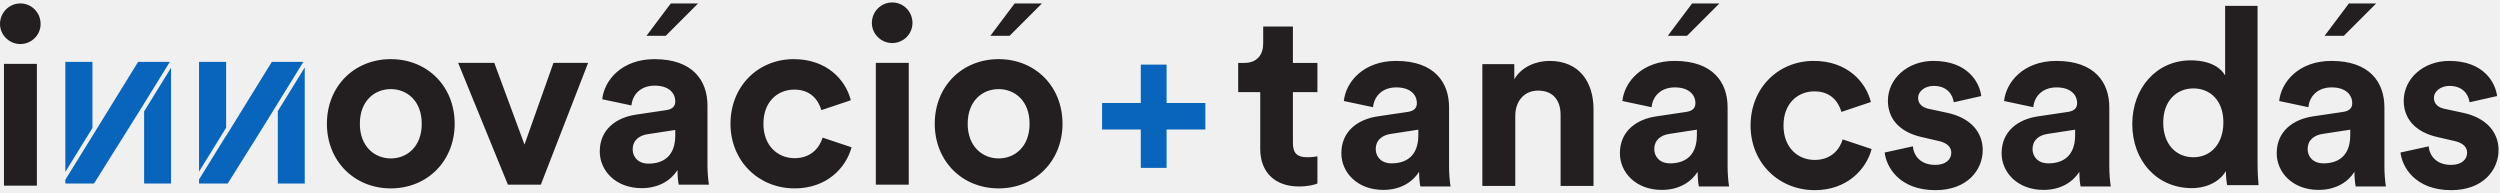
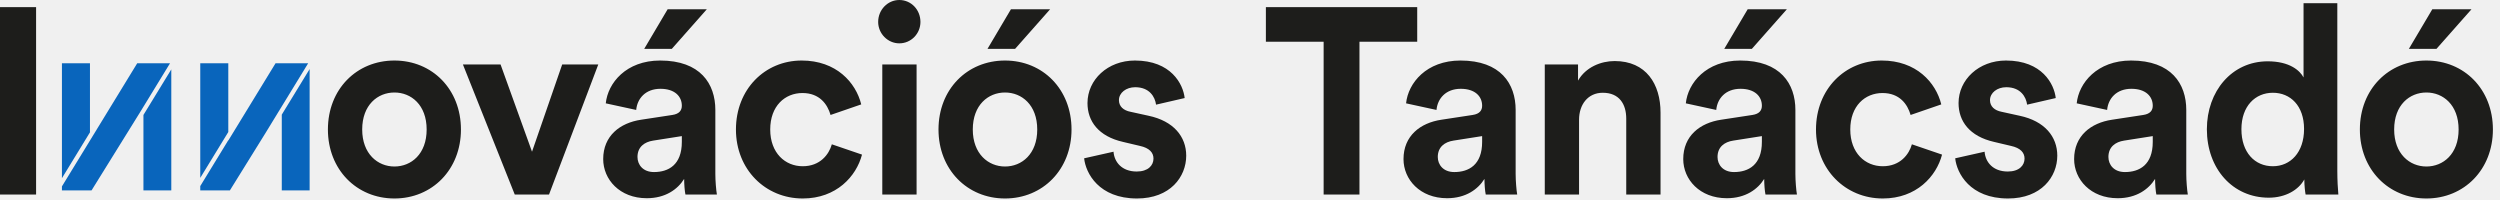
- <svg xmlns="http://www.w3.org/2000/svg" width="727px" height="56px" viewBox="0 0 727 56" version="1.1">
-   <defs />
-   <g id="Page-1" stroke="none" stroke-width="1" fill="none" fill-rule="evenodd">
-     <g id="logo">
-       <path d="M10.728,53.992 L10.728,18.568 L1.152,18.568 L1.152,53.992 L10.728,53.992 Z M0,6.976 C0,10.144 2.664,12.808 5.904,12.808 C9.216,12.808 11.808,10.144 11.808,6.976 C11.808,3.664 9.216,1 5.904,1 C2.664,1 0,3.664 0,6.976 Z" id="i" fill="#231F20" fill-rule="nonzero" />
-       <path d="M88.209,18 L79.041,18 L65.76,39.509 L65.76,39.424 L57.88,52.184 L57.88,53.38 L66.209,53.38 L76.235,37.389 L88.209,18 Z M57.88,49.9 L65.76,37.139 L65.76,18 L57.88,18 L57.88,49.9 Z M41.909,53.38 L49.739,53.38 L49.739,19.709 L41.909,32.387 L41.909,53.38 Z M40.994,31.584 L49.384,18 L40.162,18 L28.809,36.384 L28.811,36.385 L19,52.272 L19,53.38 L27.329,53.38 L40.994,31.584 Z M19,49.988 L26.88,37.228 L26.88,18 L19,18 L19,49.988 Z M80.789,32.299 L80.789,53.38 L88.618,53.38 L88.618,19.621 L80.789,32.299 Z" id="Fill-3" fill="#0965BC" fill-rule="nonzero" />
-       <path d="M113.642,46.071 C118.322,46.071 122.642,42.687 122.642,35.991 C122.642,29.295 118.322,25.911 113.642,25.911 C108.962,25.911 104.642,29.295 104.642,35.991 C104.642,42.615 108.962,46.071 113.642,46.071 Z M113.642,17.199 C124.226,17.199 132.218,25.047 132.218,35.991 C132.218,46.863 124.226,54.783 113.642,54.783 C103.058,54.783 95.066,46.863 95.066,35.991 C95.066,25.047 103.058,17.199 113.642,17.199 Z M171.026,18.279 L160.946,18.279 L152.522,42.039 L143.738,18.279 L133.226,18.279 L147.698,53.703 L157.274,53.703 L171.026,18.279 Z M174.41,44.055 C174.41,37.719 179.09,34.191 184.994,33.327 L193.706,32.031 C195.722,31.743 196.37,30.735 196.37,29.511 C196.37,26.991 194.426,24.903 190.394,24.903 C186.218,24.903 183.914,27.567 183.626,30.663 L175.13,28.863 C175.706,23.319 180.818,17.199 190.322,17.199 C201.554,17.199 205.73,23.535 205.73,30.663 L205.73,48.087 C205.73,49.959 205.946,52.479 206.162,53.703 L197.378,53.703 C197.162,52.767 197.018,50.823 197.018,49.455 C195.218,52.263 191.834,54.711 186.578,54.711 C179.018,54.711 174.41,49.599 174.41,44.055 Z M188.594,47.583 C192.626,47.583 196.37,45.639 196.37,39.375 L196.37,37.791 L188.378,39.015 C185.93,39.375 183.986,40.743 183.986,43.479 C183.986,45.567 185.498,47.583 188.594,47.583 Z M231.002,26.055 C235.754,26.055 237.986,29.079 238.85,32.031 L247.418,29.151 C245.906,23.175 240.434,17.199 230.786,17.199 C220.49,17.199 212.426,25.047 212.426,35.991 C212.426,46.863 220.634,54.783 231.074,54.783 C240.506,54.783 246.05,48.735 247.634,42.831 L239.21,40.023 C238.418,42.759 235.97,45.999 231.074,45.999 C226.178,45.999 222.002,42.399 222.002,35.991 C222.002,29.583 226.106,26.055 231.002,26.055 Z M264.266,53.703 L264.266,18.279 L254.69,18.279 L254.69,53.703 L264.266,53.703 Z M253.538,6.687 C253.538,9.855 256.202,12.519 259.442,12.519 C262.754,12.519 265.346,9.855 265.346,6.687 C265.346,3.375 262.754,0.711 259.442,0.711 C256.202,0.711 253.538,3.375 253.538,6.687 Z M290.402,46.071 C295.082,46.071 299.402,42.687 299.402,35.991 C299.402,29.295 295.082,25.911 290.402,25.911 C285.722,25.911 281.402,29.295 281.402,35.991 C281.402,42.615 285.722,46.071 290.402,46.071 Z M290.402,17.199 C300.986,17.199 308.978,25.047 308.978,35.991 C308.978,46.863 300.986,54.783 290.402,54.783 C279.818,54.783 271.826,46.863 271.826,35.991 C271.826,25.047 279.818,17.199 290.402,17.199 Z M375.978,7.711 L367.338,7.711 L367.338,12.679 C367.338,15.847 365.61,18.295 361.866,18.295 L360.066,18.295 L360.066,26.791 L366.474,26.791 L366.474,43.279 C366.474,50.119 370.794,54.223 377.706,54.223 C380.514,54.223 382.242,53.719 383.106,53.359 L383.106,45.439 C382.602,45.583 381.306,45.727 380.154,45.727 C377.418,45.727 375.978,44.719 375.978,41.623 L375.978,26.791 L383.106,26.791 L383.106,18.295 L375.978,18.295 L375.978,7.711 Z M390.066,44.567 C390.066,38.231 394.746,34.703 400.65,33.839 L409.362,32.543 C411.378,32.255 412.026,31.247 412.026,30.023 C412.026,27.503 410.082,25.415 406.05,25.415 C401.874,25.415 399.57,28.079 399.282,31.175 L390.786,29.375 C391.362,23.831 396.474,17.711 405.978,17.711 C417.21,17.711 421.386,24.047 421.386,31.175 L421.386,48.599 C421.386,50.471 421.602,52.991 421.818,54.215 L413.034,54.215 C412.818,53.279 412.674,51.335 412.674,49.967 C410.874,52.775 407.49,55.223 402.234,55.223 C394.674,55.223 390.066,50.111 390.066,44.567 Z M404.674,47.503 C408.706,47.503 412.45,45.559 412.45,39.295 L412.45,37.711 L404.458,38.935 C402.01,39.295 400.066,40.663 400.066,43.399 C400.066,45.487 401.578,47.503 404.674,47.503 Z M440.642,33.695 C440.642,29.591 443.09,26.351 447.266,26.351 C451.874,26.351 453.818,29.447 453.818,33.407 L453.818,54.071 L463.394,54.071 L463.394,31.751 C463.394,23.975 459.362,17.711 450.578,17.711 C446.762,17.711 442.514,19.367 440.354,23.039 L440.354,18.647 L431.066,18.647 L431.066,54.071 L440.642,54.071 L440.642,33.695 Z M471.066,44.567 C471.066,38.231 475.746,34.703 481.65,33.839 L490.362,32.543 C492.378,32.255 493.026,31.247 493.026,30.023 C493.026,27.503 491.082,25.415 487.05,25.415 C482.874,25.415 480.57,28.079 480.282,31.175 L471.786,29.375 C472.362,23.831 477.474,17.711 486.978,17.711 C498.21,17.711 502.386,24.047 502.386,31.175 L502.386,48.599 C502.386,50.471 502.602,52.991 502.818,54.215 L494.034,54.215 C493.818,53.279 493.674,51.335 493.674,49.967 C491.874,52.775 488.49,55.223 483.234,55.223 C475.674,55.223 471.066,50.111 471.066,44.567 Z M662.066,44.567 C662.066,38.231 666.746,34.703 672.65,33.839 L681.362,32.543 C683.378,32.255 684.026,31.247 684.026,30.023 C684.026,27.503 682.082,25.415 678.05,25.415 C673.874,25.415 671.57,28.079 671.282,31.175 L662.786,29.375 C663.362,23.831 668.474,17.711 677.978,17.711 C689.21,17.711 693.386,24.047 693.386,31.175 L693.386,48.599 C693.386,50.471 693.602,52.991 693.818,54.215 L685.034,54.215 C684.818,53.279 684.674,51.335 684.674,49.967 C682.874,52.775 679.49,55.223 674.234,55.223 C666.674,55.223 662.066,50.111 662.066,44.567 Z M485.674,47.503 C489.706,47.503 493.45,45.559 493.45,39.295 L493.45,37.711 L485.458,38.935 C483.01,39.295 481.066,40.663 481.066,43.399 C481.066,45.487 482.578,47.503 485.674,47.503 Z M675.674,47.503 C679.706,47.503 683.45,45.559 683.45,39.295 L683.45,37.711 L675.458,38.935 C673.01,39.295 671.066,40.663 671.066,43.399 C671.066,45.487 672.578,47.503 675.674,47.503 Z M527.642,26.567 C532.394,26.567 534.626,29.591 535.49,32.543 L544.058,29.663 C542.546,23.687 537.074,17.711 527.426,17.711 C517.13,17.711 509.066,25.559 509.066,36.503 C509.066,47.375 517.274,55.295 527.714,55.295 C537.146,55.295 542.69,49.247 544.274,43.343 L535.85,40.535 C535.058,43.271 532.61,46.511 527.714,46.511 C522.818,46.511 518.642,42.911 518.642,36.503 C518.642,30.095 522.746,26.567 527.642,26.567 Z M548.066,44.351 C548.498,48.383 552.17,55.295 562.826,55.295 C572.114,55.295 576.578,49.391 576.578,43.631 C576.578,38.447 573.05,34.199 566.066,32.759 L561.026,31.679 C559.082,31.319 557.786,30.239 557.786,28.511 C557.786,26.495 559.802,24.983 562.322,24.983 C566.354,24.983 567.866,27.647 568.154,29.735 L576.146,27.935 C575.714,24.119 572.33,17.711 562.25,17.711 C554.618,17.711 549.002,22.967 549.002,29.303 C549.002,34.271 552.098,38.375 558.938,39.887 L563.618,40.967 C566.354,41.543 567.434,42.839 567.434,44.423 C567.434,46.295 565.922,47.951 562.754,47.951 C558.578,47.951 556.49,45.359 556.274,42.551 L548.066,44.351 Z M698.066,44.351 C698.498,48.383 702.17,55.295 712.826,55.295 C722.114,55.295 726.578,49.391 726.578,43.631 C726.578,38.447 723.05,34.199 716.066,32.759 L711.026,31.679 C709.082,31.319 707.786,30.239 707.786,28.511 C707.786,26.495 709.802,24.983 712.322,24.983 C716.354,24.983 717.866,27.647 718.154,29.735 L726.146,27.935 C725.714,24.119 722.33,17.711 712.25,17.711 C704.618,17.711 699.002,22.967 699.002,29.303 C699.002,34.271 702.098,38.375 708.938,39.887 L713.618,40.967 C716.354,41.543 717.434,42.839 717.434,44.423 C717.434,46.295 715.922,47.951 712.754,47.951 C708.578,47.951 706.49,45.359 706.274,42.551 L698.066,44.351 Z M582.066,44.567 C582.066,38.231 586.746,34.703 592.65,33.839 L601.362,32.543 C603.378,32.255 604.026,31.247 604.026,30.023 C604.026,27.503 602.082,25.415 598.05,25.415 C593.874,25.415 591.57,28.079 591.282,31.175 L582.786,29.375 C583.362,23.831 588.474,17.711 597.978,17.711 C609.21,17.711 613.386,24.047 613.386,31.175 L613.386,48.599 C613.386,50.471 613.602,52.991 613.818,54.215 L605.034,54.215 C604.818,53.279 604.674,51.335 604.674,49.967 C602.874,52.775 599.49,55.223 594.234,55.223 C586.674,55.223 582.066,50.111 582.066,44.567 Z M595.674,47.503 C599.706,47.503 603.45,45.559 603.45,39.295 L603.45,37.711 L595.458,38.935 C593.01,39.295 591.066,40.663 591.066,43.399 C591.066,45.487 592.578,47.503 595.674,47.503 Z M656.498,1.711 L656.498,47.431 C656.498,49.807 656.642,52.399 656.786,53.839 L647.642,53.839 C647.498,53.119 647.282,51.391 647.282,49.735 C645.698,52.543 642.098,54.703 637.346,54.703 C627.266,54.703 620.066,46.783 620.066,36.055 C620.066,25.687 627.05,17.551 637.058,17.551 C643.178,17.551 646.058,20.071 647.066,21.943 L647.066,1.711 L656.498,1.711 Z M629.066,35.647 C629.066,41.983 632.81,45.727 637.85,45.727 C642.746,45.727 646.562,41.983 646.562,35.575 C646.562,29.239 642.746,25.711 637.85,25.711 C632.954,25.711 629.066,29.311 629.066,35.647 Z" id="ovaciostanacsado" fill="#231F20" fill-rule="nonzero" />
-       <g id="apos" transform="translate(188, 1)" fill="#231F20">
-         <polygon id="ó" points="488 9.404 495.061 0 503 0 493.596 9.404" />
-         <polygon id="ó" points="297 9.404 304.061 0 312 0 302.596 9.404" />
-         <polygon id="ó" points="100 9.404 107.061 0 115 0 105.596 9.404" />
-         <polygon id="ó" points="0 9.404 7.061 0 15 0 5.596 9.404" />
+ <svg xmlns="http://www.w3.org/2000/svg" xmlns:xlink="http://www.w3.org/1999/xlink" width="314px" height="25px" viewBox="0 0 314 25" version="1.1">
+   <defs>
+     <path d="M0,24.431 L0,0.896 L4.533,0.896 L4.533,24.431 L0,24.431 Z M49.539,20.913 C51.644,20.913 53.587,19.352 53.587,16.265 C53.587,13.178 51.644,11.618 49.539,11.618 C47.435,11.618 45.492,13.178 45.492,16.265 C45.492,19.319 47.435,20.913 49.539,20.913 Z M49.539,7.602 C54.299,7.602 57.894,11.22 57.894,16.265 C57.894,21.278 54.299,24.929 49.539,24.929 C44.779,24.929 41.185,21.278 41.185,16.265 C41.185,11.22 44.779,7.602 49.539,7.602 Z M75.143,8.099 L68.958,24.431 L64.652,24.431 L58.143,8.099 L62.871,8.099 L66.821,19.054 L70.61,8.099 L75.143,8.099 Z M75.762,19.983 C75.762,17.062 77.866,15.435 80.522,15.037 L84.44,14.44 C85.346,14.307 85.638,13.842 85.638,13.278 C85.638,12.116 84.763,11.153 82.95,11.153 C81.072,11.153 80.036,12.382 79.906,13.809 L76.085,12.979 C76.344,10.423 78.643,7.602 82.918,7.602 C87.969,7.602 89.847,10.523 89.847,13.809 L89.847,21.842 C89.847,22.705 89.944,23.867 90.042,24.431 L86.091,24.431 C85.994,24 85.929,23.103 85.929,22.473 C85.12,23.767 83.598,24.896 81.234,24.896 C77.834,24.896 75.762,22.539 75.762,19.983 Z M82.141,21.61 C83.954,21.61 85.638,20.713 85.638,17.825 L85.638,17.095 L82.043,17.659 C80.942,17.825 80.068,18.456 80.068,19.718 C80.068,20.68 80.748,21.61 82.141,21.61 Z M88.779,1.162 L84.375,6.141 L80.91,6.141 L83.857,1.162 L88.779,1.162 Z M100.788,11.684 C98.586,11.684 96.74,13.311 96.74,16.265 C96.74,19.22 98.618,20.879 100.82,20.879 C103.022,20.879 104.123,19.386 104.479,18.124 L108.268,19.419 C107.555,22.141 105.062,24.929 100.82,24.929 C96.125,24.929 92.434,21.278 92.434,16.265 C92.434,11.22 96.06,7.602 100.691,7.602 C105.03,7.602 107.491,10.357 108.171,13.112 L104.317,14.44 C103.929,13.079 102.925,11.684 100.788,11.684 Z M110.816,24.431 L110.816,8.099 L115.123,8.099 L115.123,24.431 L110.816,24.431 Z M110.298,2.755 C110.298,1.228 111.496,0 112.953,0 C114.443,0 115.608,1.228 115.608,2.755 C115.608,4.216 114.443,5.444 112.953,5.444 C111.496,5.444 110.298,4.216 110.298,2.755 Z M131.896,1.162 L127.492,6.141 L124.027,6.141 L126.974,1.162 L131.896,1.162 Z M126.229,20.913 C128.334,20.913 130.277,19.352 130.277,16.265 C130.277,13.178 128.334,11.618 126.229,11.618 C124.124,11.618 122.182,13.178 122.182,16.265 C122.182,19.319 124.124,20.913 126.229,20.913 Z M126.229,7.602 C130.989,7.602 134.584,11.22 134.584,16.265 C134.584,21.278 130.989,24.929 126.229,24.929 C121.469,24.929 117.875,21.278 117.875,16.265 C117.875,11.22 121.469,7.602 126.229,7.602 Z M136.167,19.883 L139.858,19.054 C139.955,20.348 140.894,21.543 142.772,21.543 C144.197,21.543 144.877,20.78 144.877,19.917 C144.877,19.186 144.391,18.589 143.161,18.323 L141.056,17.825 C137.98,17.128 136.588,15.236 136.588,12.946 C136.588,10.025 139.113,7.602 142.546,7.602 C147.079,7.602 148.601,10.556 148.795,12.315 L145.201,13.145 C145.071,12.182 144.391,10.954 142.578,10.954 C141.445,10.954 140.538,11.651 140.538,12.581 C140.538,13.377 141.121,13.875 141.995,14.041 L144.262,14.539 C147.403,15.203 148.989,17.162 148.989,19.552 C148.989,22.207 146.982,24.929 142.805,24.929 C138.012,24.929 136.361,21.742 136.167,19.883 Z M178.002,5.245 L170.749,5.245 L170.749,24.431 L166.248,24.431 L166.248,5.245 L158.995,5.245 L158.995,0.896 L178.002,0.896 L178.002,5.245 Z M176.28,19.983 C176.28,17.062 178.384,15.435 181.04,15.037 L184.958,14.44 C185.864,14.307 186.156,13.842 186.156,13.278 C186.156,12.116 185.281,11.153 183.468,11.153 C181.59,11.153 180.554,12.382 180.424,13.809 L176.603,12.979 C176.862,10.423 179.161,7.602 183.436,7.602 C188.487,7.602 190.365,10.523 190.365,13.809 L190.365,21.842 C190.365,22.705 190.462,23.867 190.559,24.431 L186.609,24.431 C186.512,24 186.447,23.103 186.447,22.473 C185.638,23.767 184.116,24.896 181.752,24.896 C178.352,24.896 176.28,22.539 176.28,19.983 Z M182.659,21.61 C184.472,21.61 186.156,20.713 186.156,17.825 L186.156,17.095 L182.561,17.659 C181.46,17.825 180.586,18.456 180.586,19.718 C180.586,20.68 181.266,21.61 182.659,21.61 Z M198.33,15.037 L198.33,24.431 L194.024,24.431 L194.024,8.099 L198.201,8.099 L198.201,10.124 C199.172,8.431 201.083,7.668 202.799,7.668 C206.749,7.668 208.563,10.556 208.563,14.141 L208.563,24.431 L204.256,24.431 L204.256,14.904 C204.256,13.079 203.382,11.651 201.309,11.651 C199.431,11.651 198.33,13.145 198.33,15.037 Z M211.415,19.983 C211.415,17.062 213.52,15.435 216.175,15.037 L220.093,14.44 C221,14.307 221.292,13.842 221.292,13.278 C221.292,12.116 220.417,11.153 218.604,11.153 C216.726,11.153 215.69,12.382 215.56,13.809 L211.739,12.979 C211.998,10.423 214.297,7.602 218.571,7.602 C223.623,7.602 225.501,10.523 225.501,13.809 L225.501,21.842 C225.501,22.705 225.598,23.867 225.695,24.431 L221.745,24.431 C221.648,24 221.583,23.103 221.583,22.473 C220.773,23.767 219.251,24.896 216.888,24.896 C213.488,24.896 211.415,22.539 211.415,19.983 Z M217.794,21.61 C219.608,21.61 221.292,20.713 221.292,17.825 L221.292,17.095 L217.697,17.659 C216.596,17.825 215.722,18.456 215.722,19.718 C215.722,20.68 216.402,21.61 217.794,21.61 Z M224.432,1.162 L220.029,6.141 L216.564,6.141 L219.511,1.162 L224.432,1.162 Z M236.442,11.684 C234.24,11.684 232.395,13.311 232.395,16.265 C232.395,19.22 234.273,20.879 236.474,20.879 C238.676,20.879 239.777,19.386 240.134,18.124 L243.922,19.419 C243.209,22.141 240.716,24.929 236.474,24.929 C231.779,24.929 228.088,21.278 228.088,16.265 C228.088,11.22 231.715,7.602 236.345,7.602 C240.684,7.602 243.145,10.357 243.825,13.112 L239.972,14.44 C239.583,13.079 238.579,11.684 236.442,11.684 Z M245.573,19.883 L249.264,19.054 C249.362,20.348 250.301,21.543 252.179,21.543 C253.603,21.543 254.283,20.78 254.283,19.917 C254.283,19.186 253.798,18.589 252.567,18.323 L250.463,17.825 C247.386,17.128 245.994,15.236 245.994,12.946 C245.994,10.025 248.52,7.602 251.952,7.602 C256.485,7.602 258.007,10.556 258.202,12.315 L254.607,13.145 C254.478,12.182 253.798,10.954 251.984,10.954 C250.851,10.954 249.944,11.651 249.944,12.581 C249.944,13.377 250.527,13.875 251.402,14.041 L253.668,14.539 C256.809,15.203 258.396,17.162 258.396,19.552 C258.396,22.207 256.388,24.929 252.211,24.929 C247.419,24.929 245.767,21.742 245.573,19.883 Z M260.51,19.983 C260.51,17.062 262.615,15.435 265.27,15.037 L269.188,14.44 C270.095,14.307 270.386,13.842 270.386,13.278 C270.386,12.116 269.512,11.153 267.699,11.153 C265.82,11.153 264.784,12.382 264.655,13.809 L260.834,12.979 C261.093,10.423 263.392,7.602 267.666,7.602 C272.718,7.602 274.596,10.523 274.596,13.809 L274.596,21.842 C274.596,22.705 274.693,23.867 274.79,24.431 L270.839,24.431 C270.742,24 270.678,23.103 270.678,22.473 C269.868,23.767 268.346,24.896 265.982,24.896 C262.582,24.896 260.51,22.539 260.51,19.983 Z M266.889,21.61 C268.702,21.61 270.386,20.713 270.386,17.825 L270.386,17.095 L266.792,17.659 C265.691,17.825 264.817,18.456 264.817,19.718 C264.817,20.68 265.497,21.61 266.889,21.61 Z M293.567,0.398 L293.567,21.477 C293.567,22.572 293.632,23.767 293.697,24.431 L289.584,24.431 C289.52,24.099 289.422,23.302 289.422,22.539 C288.71,23.834 287.091,24.829 284.954,24.829 C280.421,24.829 277.183,21.178 277.183,16.232 C277.183,11.452 280.323,7.701 284.824,7.701 C287.577,7.701 288.872,8.863 289.325,9.726 L289.325,0.398 L293.567,0.398 Z M281.522,16.232 C281.522,19.153 283.205,20.879 285.472,20.879 C287.674,20.879 289.39,19.153 289.39,16.199 C289.39,13.278 287.674,11.651 285.472,11.651 C283.27,11.651 281.522,13.311 281.522,16.232 Z M310.421,1.162 L306.017,6.141 L302.552,6.141 L305.499,1.162 L310.421,1.162 Z M304.754,20.913 C306.859,20.913 308.802,19.352 308.802,16.265 C308.802,13.178 306.859,11.618 304.754,11.618 C302.649,11.618 300.707,13.178 300.707,16.265 C300.707,19.319 302.649,20.913 304.754,20.913 Z M304.754,7.602 C309.514,7.602 313.109,11.22 313.109,16.265 C313.109,21.278 309.514,24.929 304.754,24.929 C299.994,24.929 296.4,21.278 296.4,16.265 C296.4,11.22 299.994,7.602 304.754,7.602 Z" id="path-1" />
+     <path d="M32.206,1.312 L26.855,10.062 L22.375,17.279 L18.653,17.279 L18.653,16.739 L22.174,10.98 L22.174,11.019 L28.109,1.312 L32.206,1.312 Z M18.653,15.708 L18.653,1.312 L22.174,1.312 L22.174,9.949 L18.653,15.708 Z M11.516,17.279 L11.516,7.805 L15.015,2.083 L15.015,17.279 L11.516,17.279 Z M11.107,7.442 L5,17.279 L1.278,17.279 L1.278,16.779 L5.662,9.609 L5.661,9.608 L10.735,1.312 L14.856,1.312 L11.107,7.442 Z M1.278,15.748 L1.278,1.312 L4.799,1.312 L4.799,9.989 L1.278,15.748 Z M28.891,7.765 L32.389,2.043 L32.389,17.279 L28.891,17.279 L28.891,7.765 Z" id="path-3" />
+   </defs>
+   <g id="Artboard" stroke="none" stroke-width="1" fill="none" fill-rule="evenodd" transform="translate(-111, -198)">
+     <g id="logo-ulf" transform="translate(111, 198)">
+       <g>
+         <g id="Group-10">
+           <mask id="mask-2" fill="white">
+             <use xlink:href="#path-1" />
+           </mask>
+           <g id="Clip-9" />
+           <polygon id="Fill-8" fill="#1D1D1B" mask="url(#mask-2)" points="-6.515 31.508 319.623 31.508 319.623 -6.579 -6.515 -6.579" />
+         </g>
+         <g id="Group-13" transform="translate(6.5, 6.632653)">
+           <mask id="mask-4" fill="white">
+             <use xlink:href="#path-3" />
+           </mask>
+           <g id="Clip-12" />
+           <polygon id="Fill-11" fill="#0965BC" mask="url(#mask-4)" points="-5.222 23.951 38.889 23.951 38.889 -5.36 -5.222 -5.36" />
+         </g>
      </g>
-       <polygon id="+" fill="#0965BC" points="331.74 48.818 331.74 37.656 320.49 37.656 320.49 29.951 331.74 29.951 331.74 18.789 339.24 18.789 339.24 29.951 350.52 29.951 350.52 37.656 339.24 37.656 339.24 48.818" />
    </g>
  </g>
</svg>
